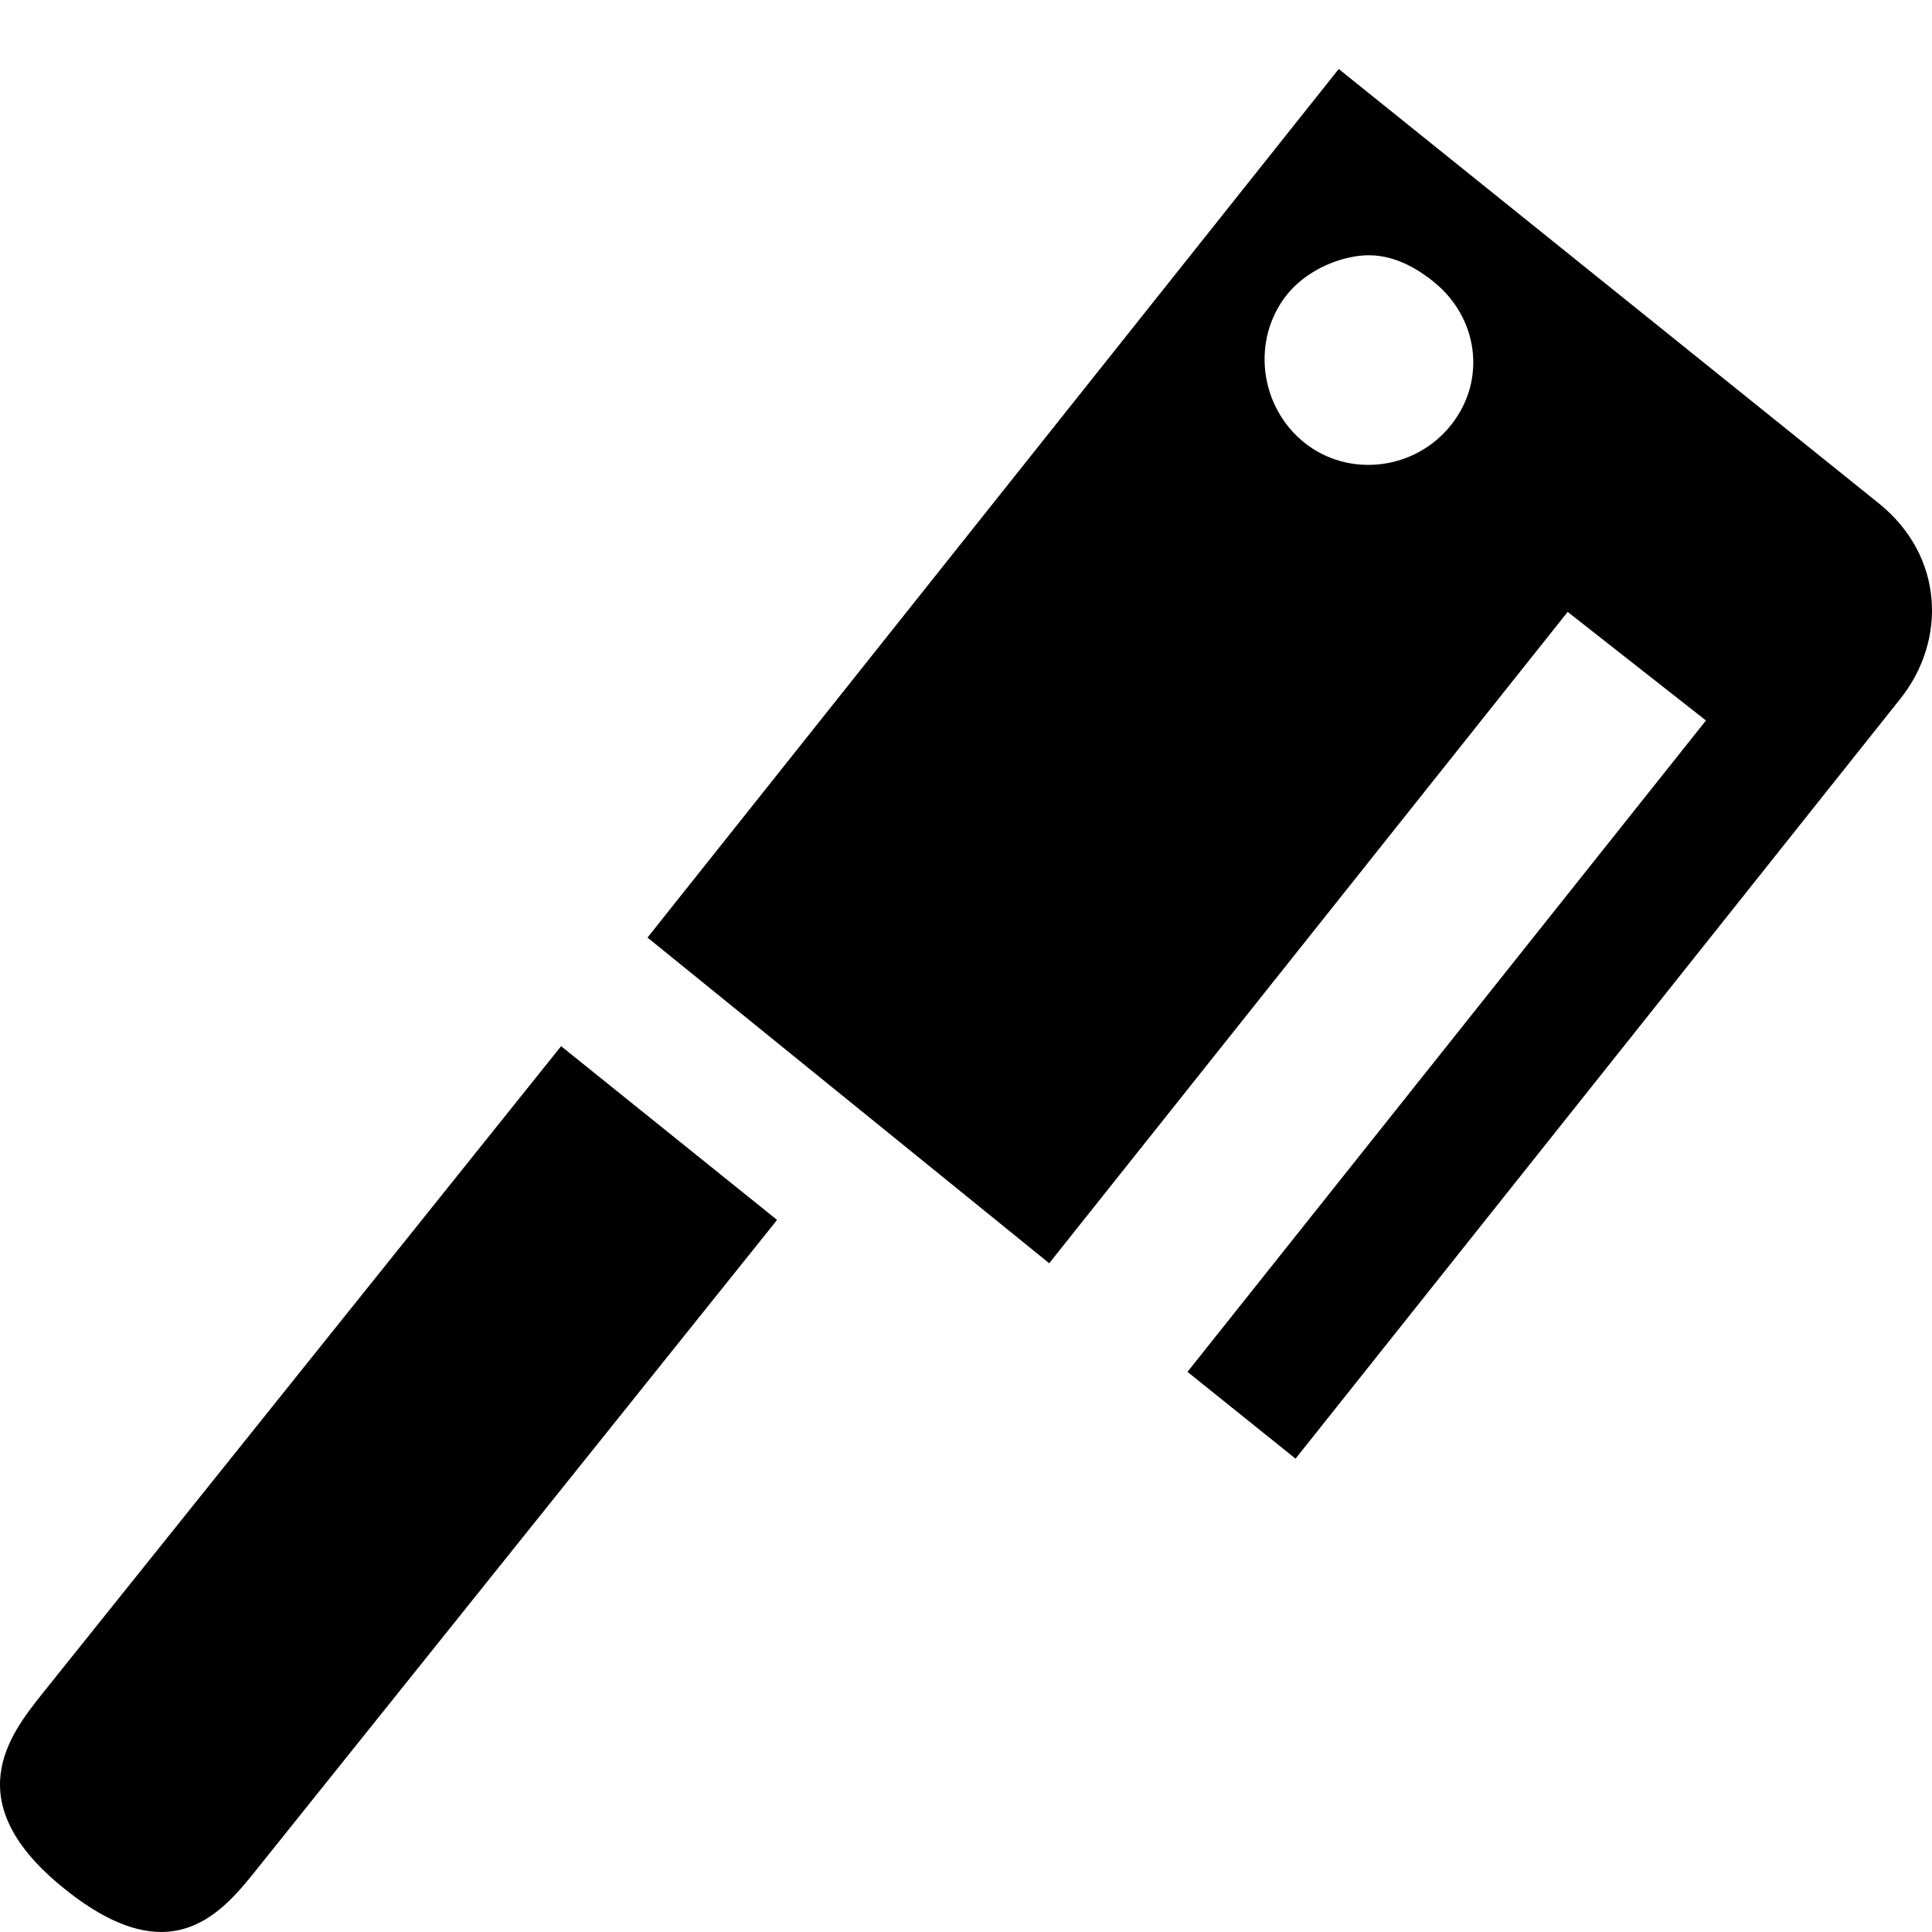
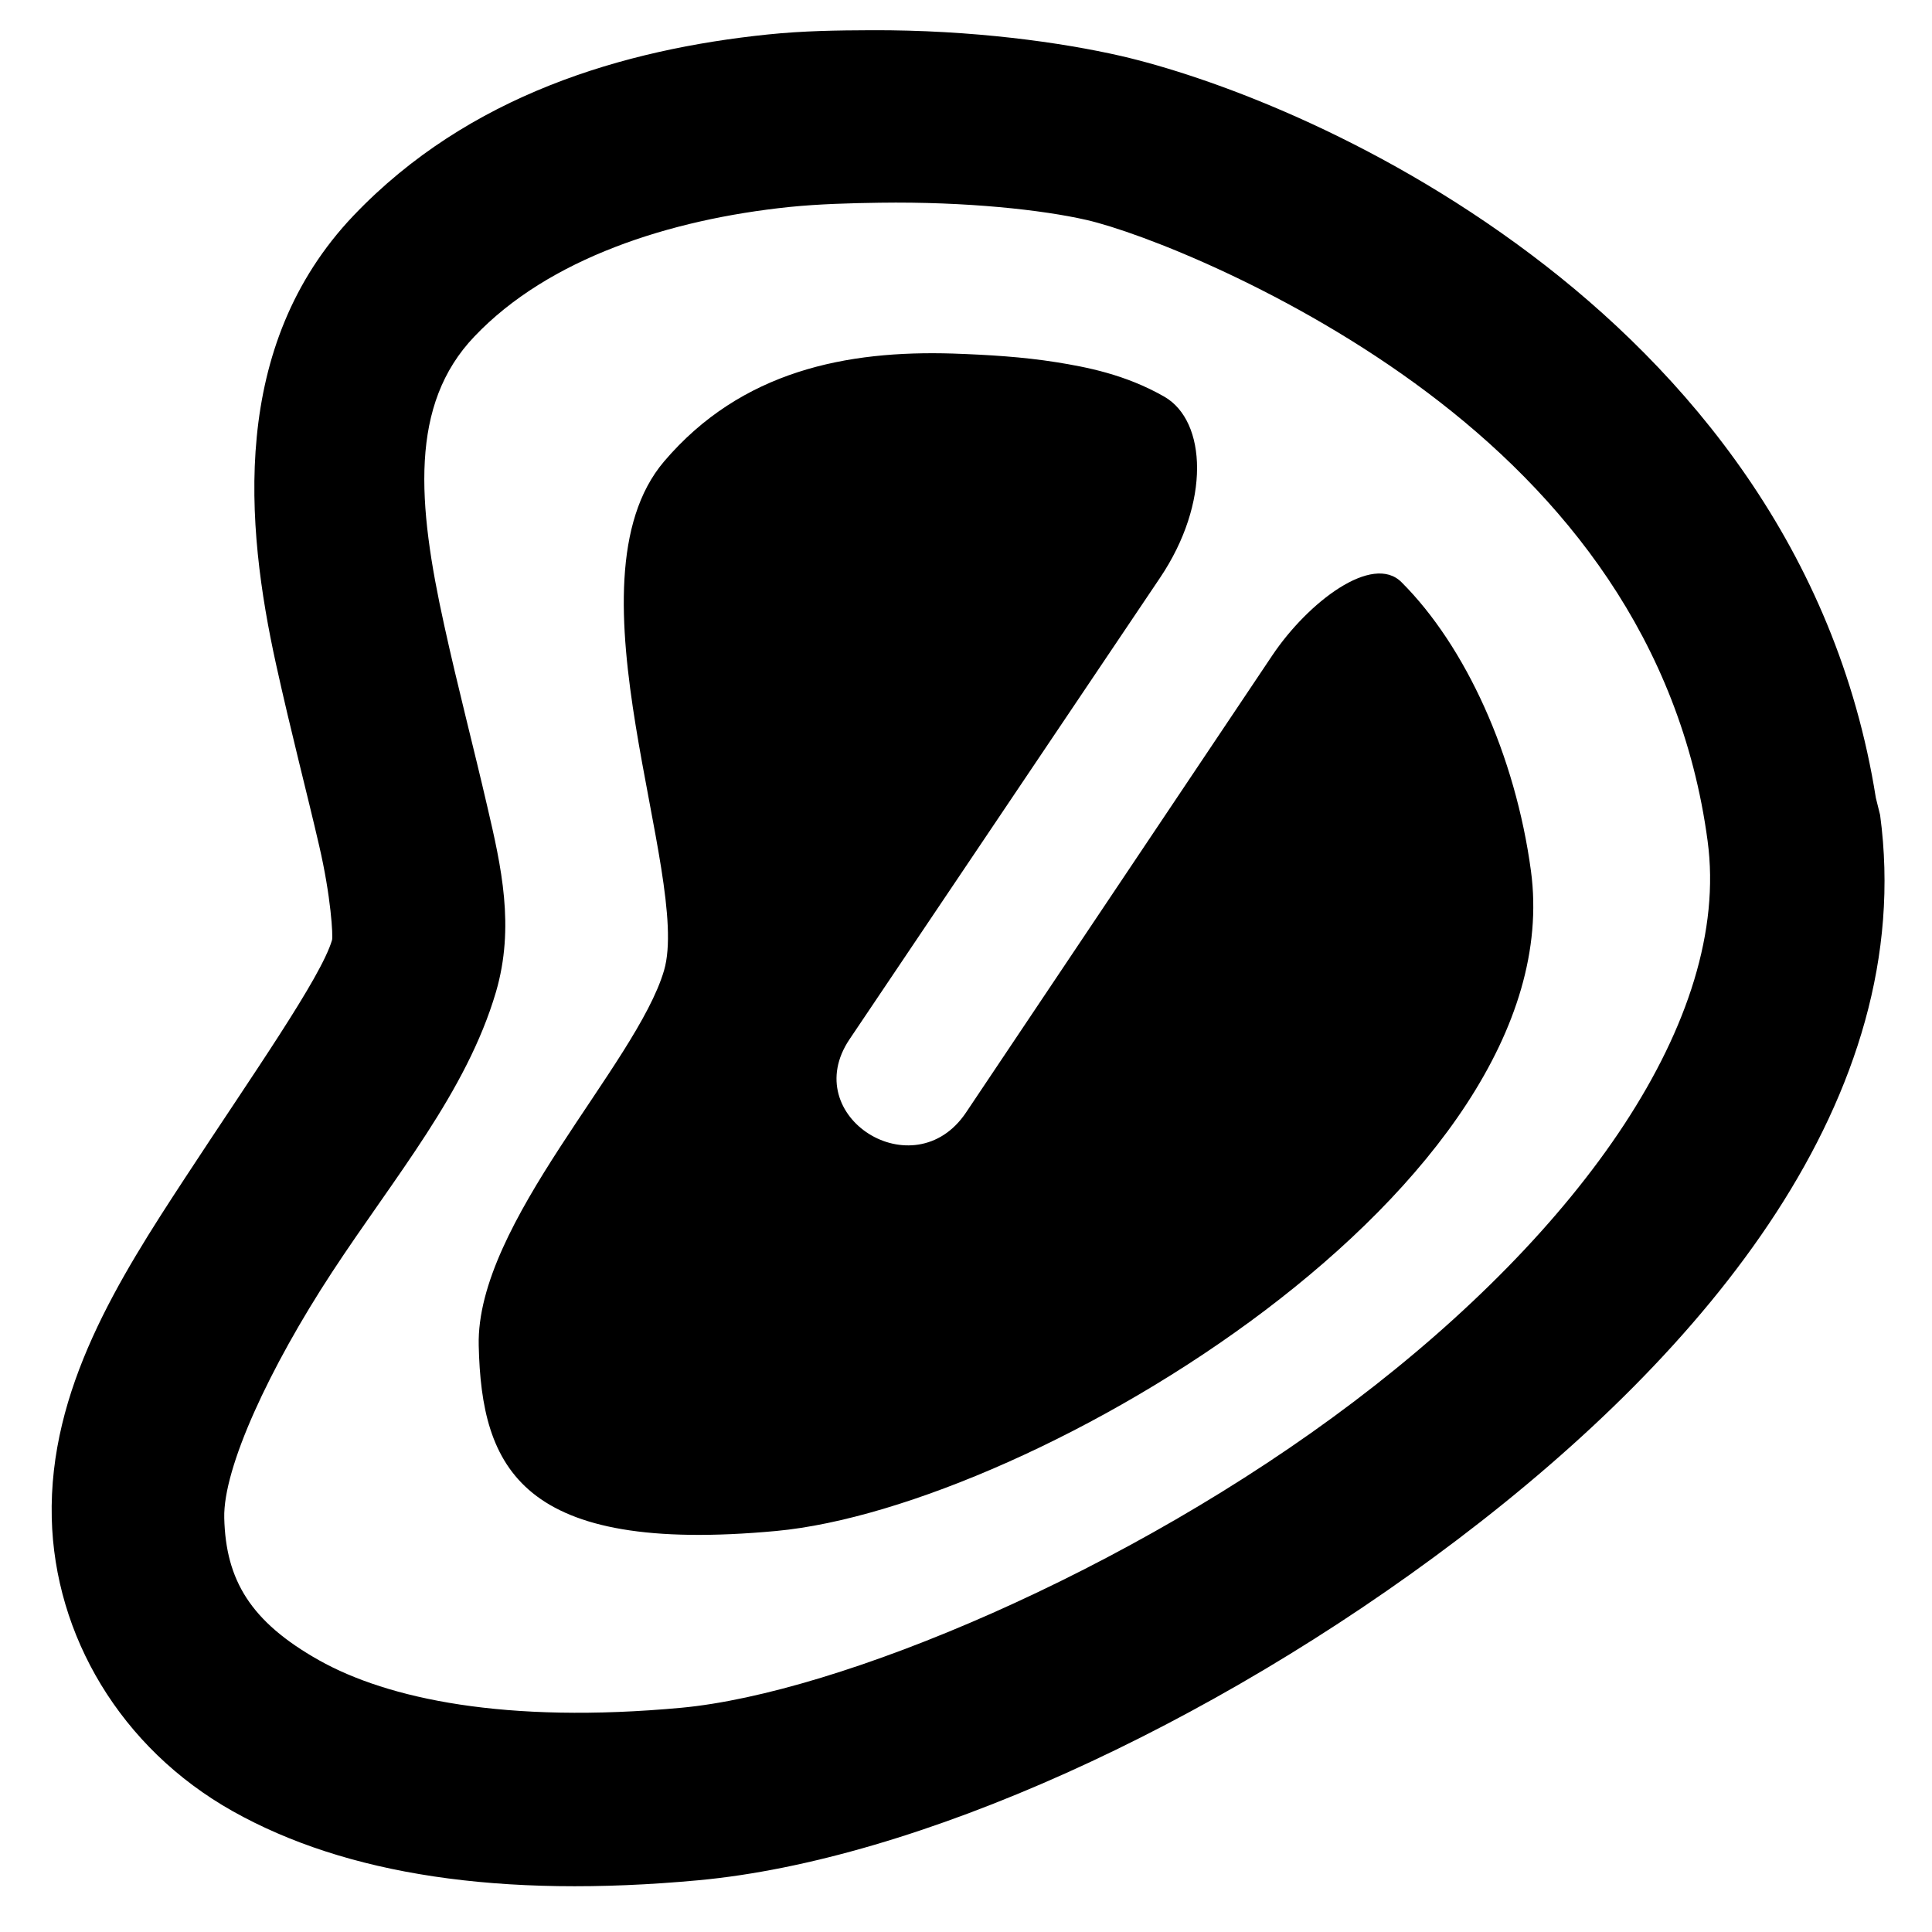
<svg xmlns="http://www.w3.org/2000/svg" version="1.1" width="100%" height="100%" viewBox="0 0 14 14" id="svg2">
  <defs id="defs6" />
  <rect width="14" height="14" x="0" y="0" id="canvas" style="fill:none;stroke:none;visibility:hidden" />
-   <path d="M 9.701,0.5 4.692,6.794 7.603,9.154 11.36,4.434 12.362,5.221 8.605,9.941 l 0.783,0.629 4.383,-5.507 C 14.105,4.644 14.091,4.031 13.614,3.647 L 9.701,0.5 z M 9.857,1.853 c 0.191,-0.021 0.37,0.058 0.532,0.189 0.324,0.261 0.385,0.713 0.125,1.039 C 10.255,3.406 9.774,3.467 9.45,3.206 9.127,2.946 9.066,2.462 9.325,2.136 9.455,1.974 9.666,1.874 9.857,1.853 z M 4.066,7.581 0.309,12.27 c -0.239,0.3 -0.625,0.787 0.157,1.416 C 1.248,14.315 1.612,13.858 1.874,13.529 L 5.631,8.84 4.066,7.581 z" id="butcher" style="fill:#000000;fill-opacity:1;stroke:none" />
+   <path d="M 6.312,0.219 C 6.068,0.22 5.823,0.223 5.562,0.25 4.521,0.358 3.396,0.687 2.562,1.562 1.662,2.508 1.779,3.807 2,4.812 2.111,5.315 2.226,5.752 2.312,6.125 2.399,6.498 2.414,6.785 2.406,6.812 2.326,7.085 1.825,7.796 1.344,8.531 0.862,9.266 0.353,10.066 0.375,11 c 0.02,0.847 0.495,1.666 1.312,2.125 0.818,0.459 1.937,0.633 3.375,0.5 1.574,-0.146 3.699,-1.104 5.5,-2.469 1.801,-1.365 3.337,-3.203 3.062,-5.25 l -0.031,-0.125 C 13.307,3.978 12.222,2.692 11.094,1.844 9.937,0.974 8.742,0.549 8.125,0.406 7.693,0.307 7.045,0.216 6.312,0.219 z m 0.062,1.25 c 0.629,-0.009 1.182,0.052 1.5,0.125 0.383,0.088 1.488,0.513 2.469,1.25 0.981,0.737 1.835,1.783 2.031,3.25 0.174,1.296 -0.93,2.826 -2.562,4.062 C 8.18,11.393 6.076,12.269 4.938,12.375 3.662,12.493 2.809,12.31 2.312,12.031 1.816,11.752 1.636,11.451 1.625,11 1.616,10.636 1.954,9.909 2.406,9.219 2.859,8.528 3.38,7.915 3.594,7.188 3.732,6.715 3.632,6.277 3.531,5.844 3.431,5.411 3.316,4.974 3.219,4.531 3.024,3.647 2.966,2.932 3.438,2.438 3.975,1.873 4.853,1.59 5.719,1.5 5.935,1.478 6.165,1.472 6.375,1.469 z M 6.906,2.562 C 6.138,2.538 5.373,2.685 4.812,3.344 c -0.747,0.879 0.2,3.004 0,3.688 C 4.612,7.714 3.448,8.863 3.469,9.75 3.489,10.637 3.773,11.266 5.625,11.094 7.477,10.922 11.399,8.595 11.094,6.312 10.981,5.473 10.62,4.682 10.156,4.219 9.946,4.008 9.48,4.361 9.219,4.75 L 7,8.062 C 6.624,8.622 5.78,8.09 6.156,7.531 l 2.25,-3.344 C 8.773,3.642 8.744,3.052 8.438,2.875 8.154,2.712 7.867,2.659 7.656,2.625 7.412,2.586 7.162,2.571 6.906,2.562 z" id="butcher" style="fill:#000000" />
</svg>
